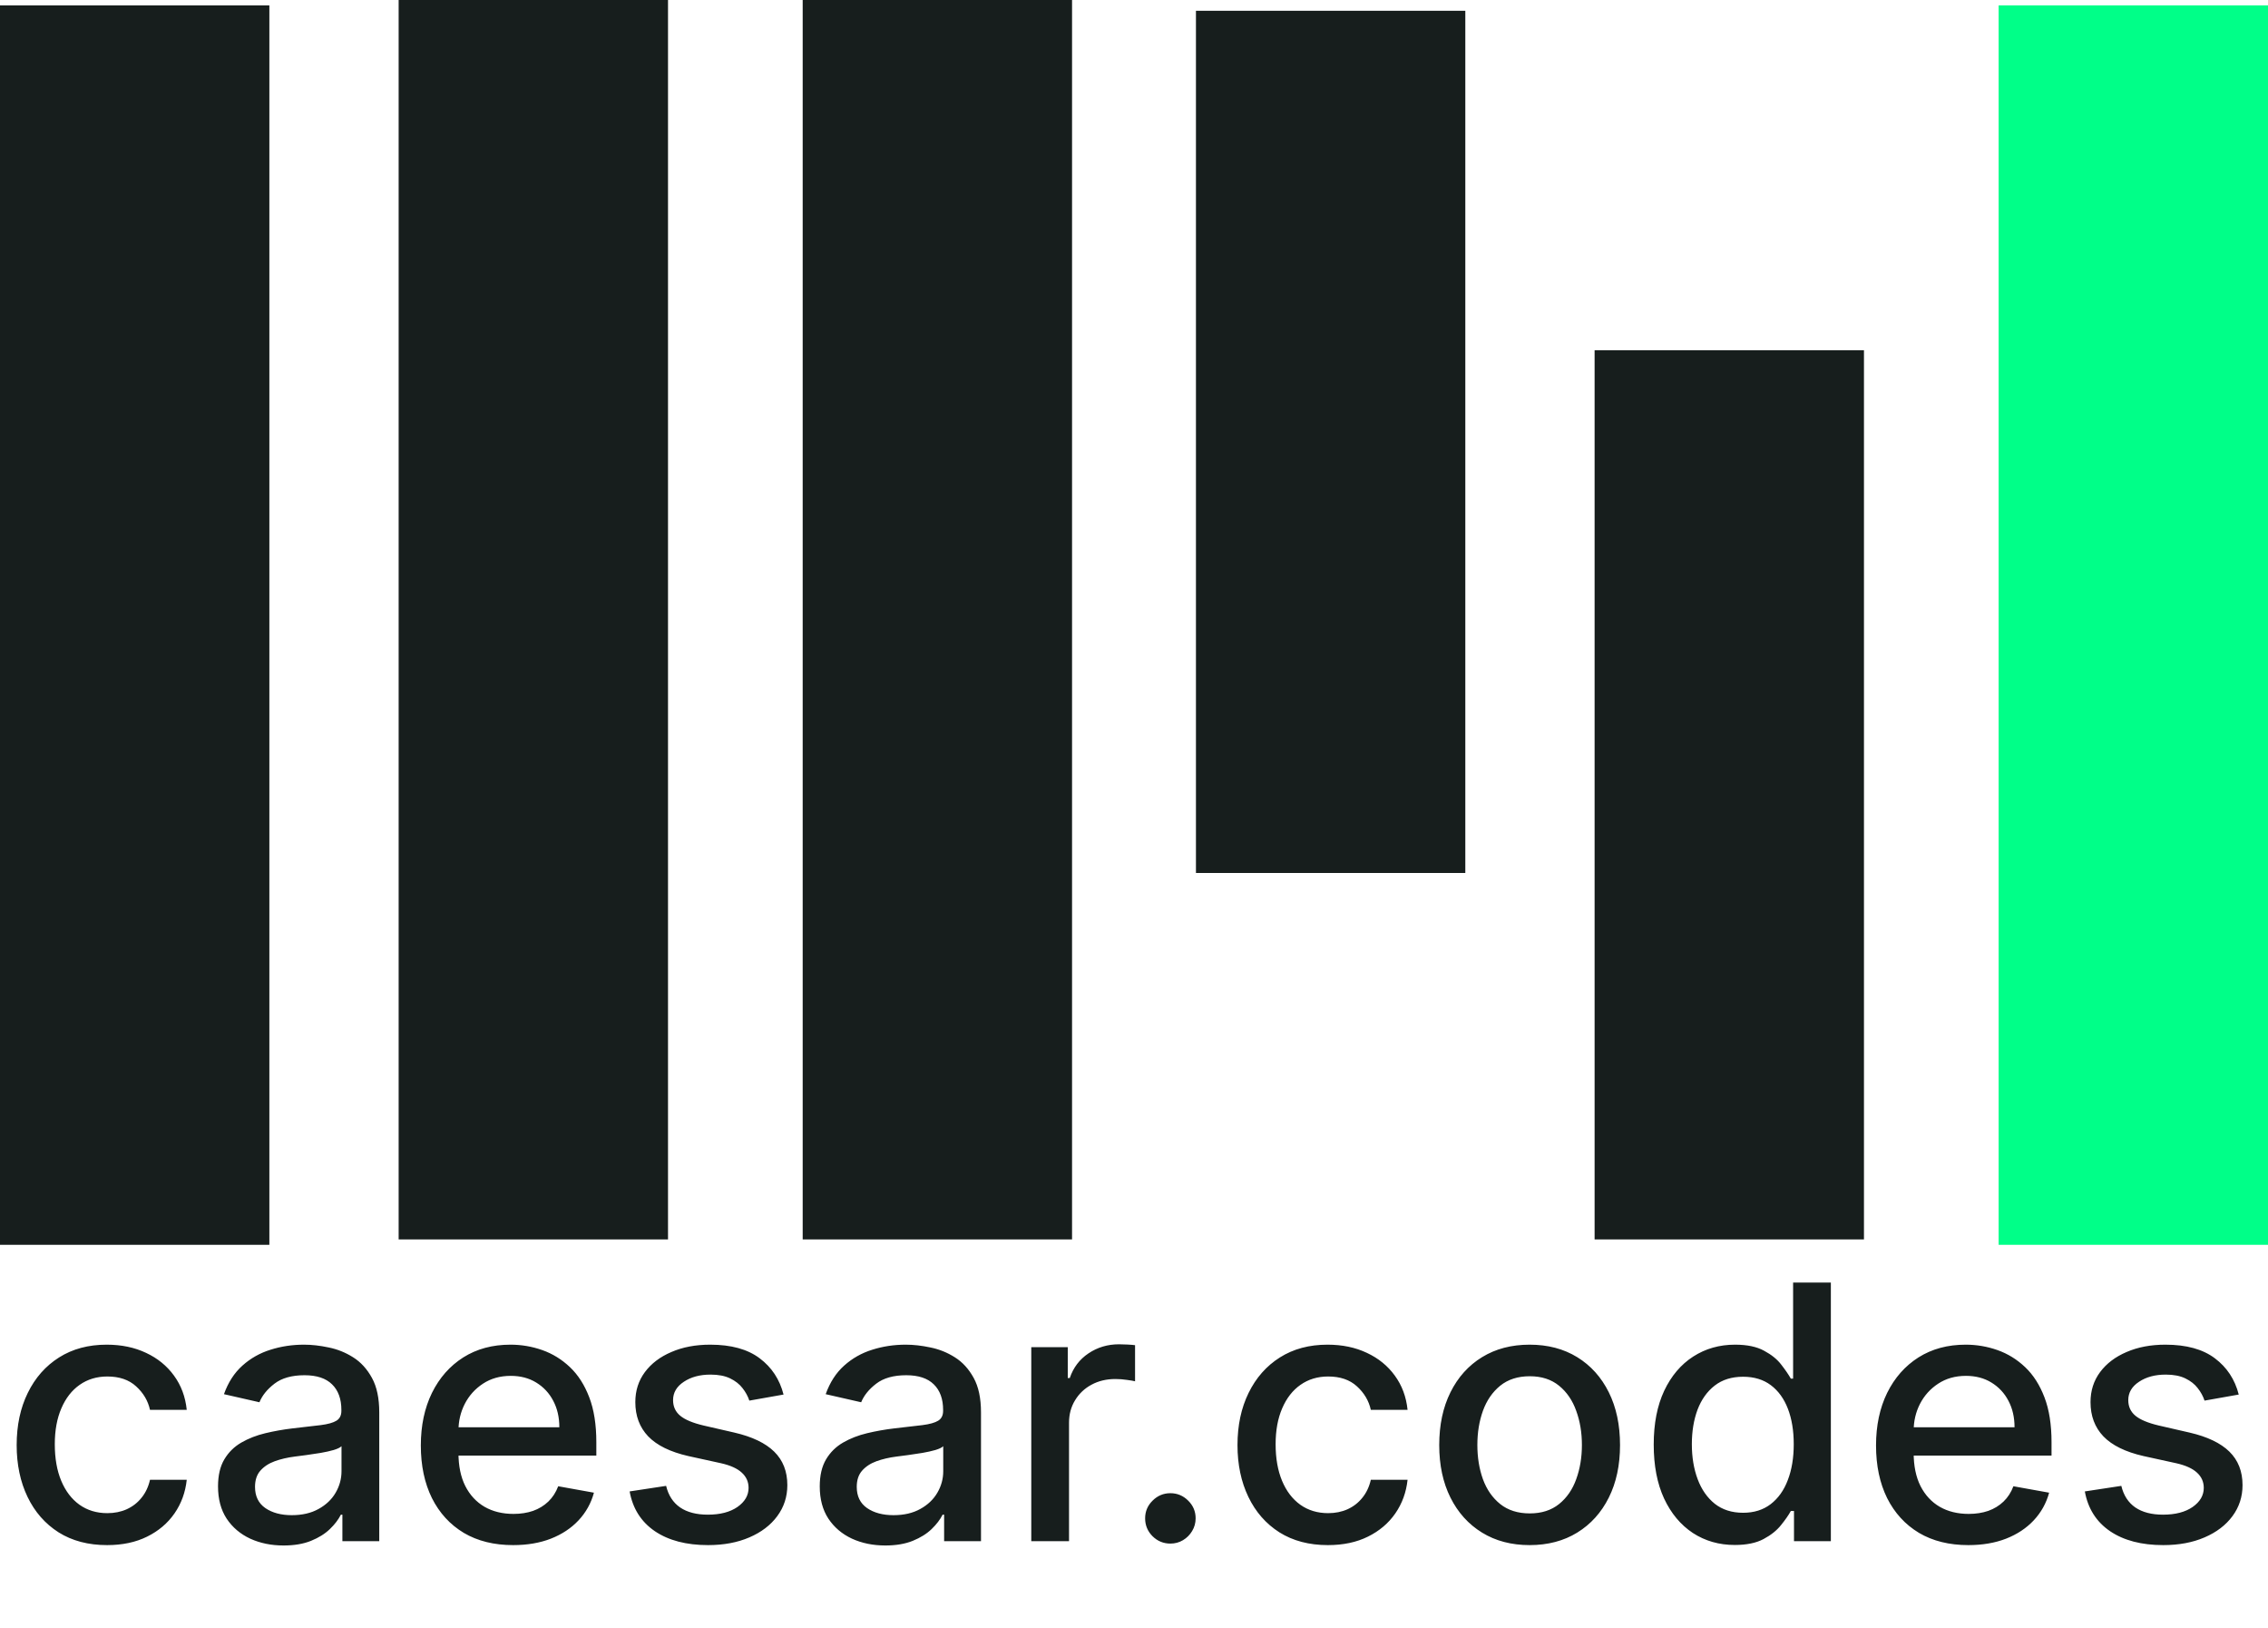
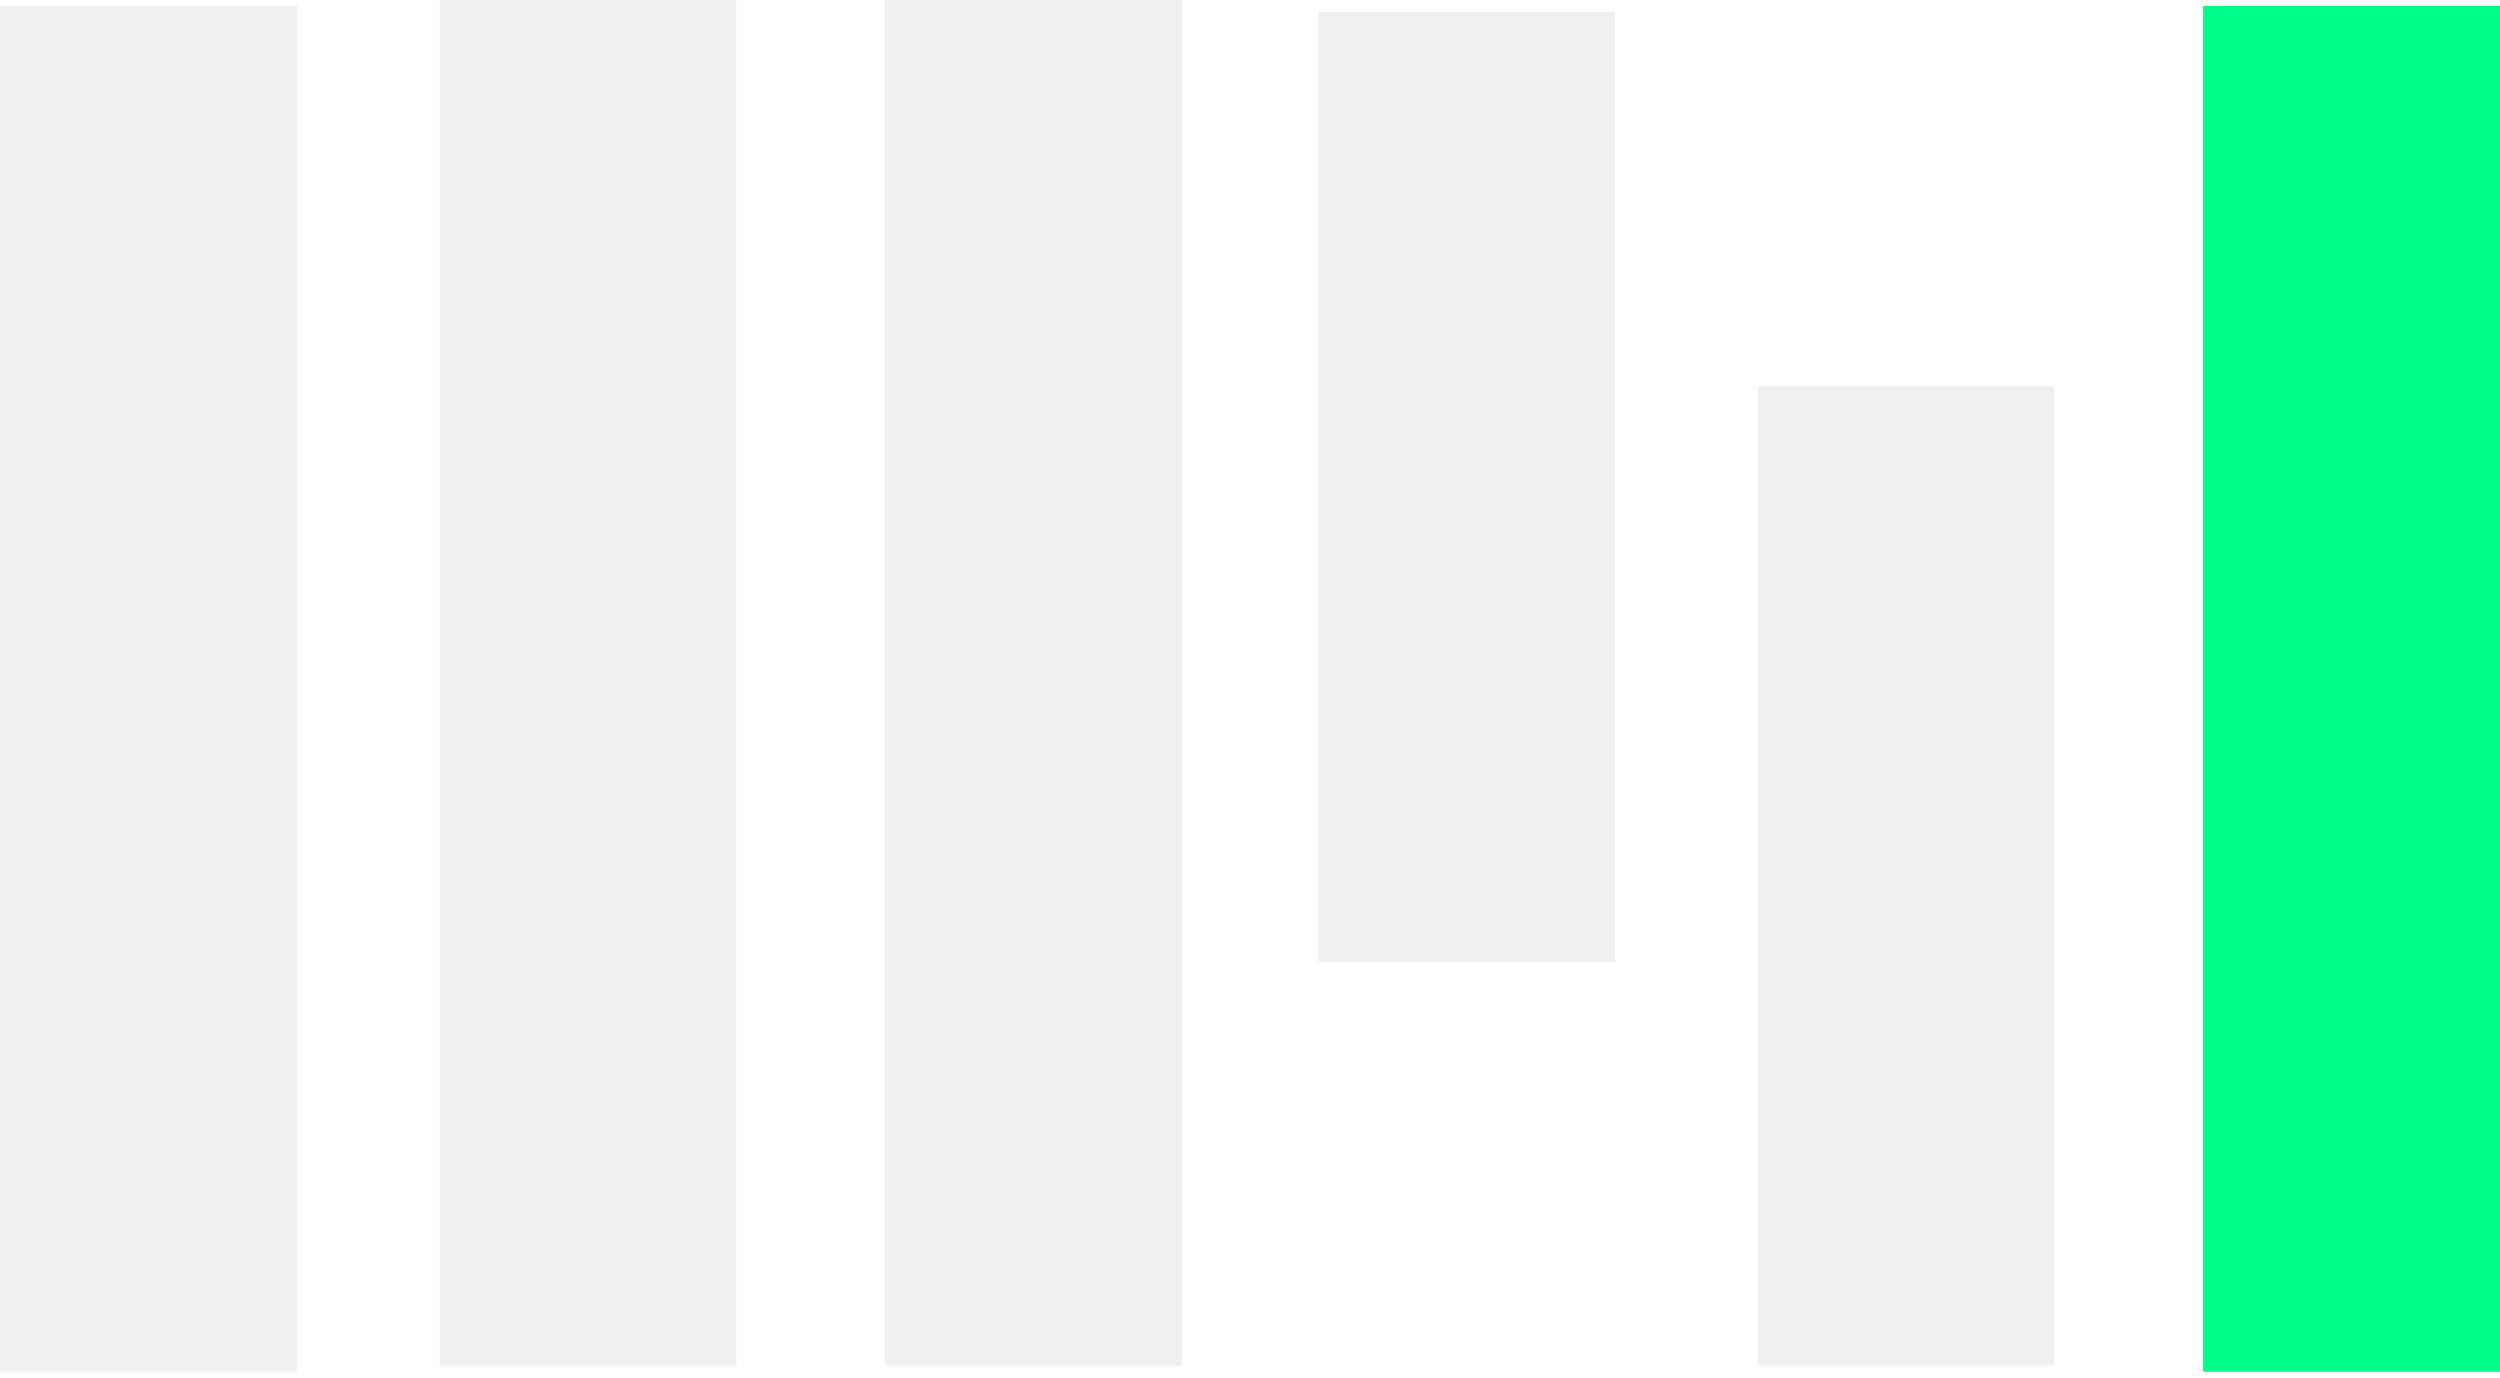
- <svg xmlns="http://www.w3.org/2000/svg" width="421" height="302" viewBox="0 0 421 302" fill="none">
-   <rect y="1" width="50" height="230" fill="#171E1D" />
-   <rect x="74" width="50" height="230" fill="#171E1D" />
-   <rect x="149" width="50" height="230" fill="#171E1D" />
-   <rect x="222" y="2" width="50" height="160" fill="#171E1D" />
-   <rect x="296" y="65" width="50" height="165" fill="#171E1D" />
+ <svg xmlns="http://www.w3.org/2000/svg" width="421" height="232" viewBox="0 0 421 232" fill="none">
+   <rect y="1" width="50" height="230" fill="#f0f0f0" />
+   <rect x="74" width="50" height="230" fill="#f0f0f0" />
+   <rect x="149" width="50" height="230" fill="#f0f0f0" />
+   <rect x="222" y="2" width="50" height="160" fill="#f0f0f0" />
+   <rect x="296" y="65" width="50" height="165" fill="#f0f0f0" />
  <rect x="371" y="1" width="50" height="230" fill="#00ff88" />
-   <path d="M19.875 286.727C16.391 286.727 13.391 285.938 10.875 284.359C8.375 282.766 6.453 280.57 5.109 277.773C3.766 274.977 3.094 271.773 3.094 268.164C3.094 264.508 3.781 261.281 5.156 258.484C6.531 255.672 8.469 253.477 10.969 251.898C13.469 250.32 16.414 249.531 19.805 249.531C22.539 249.531 24.977 250.039 27.117 251.055C29.258 252.055 30.984 253.461 32.297 255.273C33.625 257.086 34.414 259.203 34.664 261.625H27.844C27.469 259.937 26.609 258.484 25.266 257.266C23.938 256.047 22.156 255.437 19.922 255.437C17.969 255.437 16.258 255.953 14.789 256.984C13.336 258 12.203 259.453 11.391 261.344C10.578 263.219 10.172 265.437 10.172 268C10.172 270.625 10.57 272.891 11.367 274.797C12.164 276.703 13.289 278.18 14.742 279.227C16.211 280.273 17.938 280.797 19.922 280.797C21.25 280.797 22.453 280.555 23.531 280.07C24.625 279.57 25.539 278.859 26.273 277.937C27.023 277.016 27.547 275.906 27.844 274.609H34.664C34.414 276.937 33.656 279.016 32.391 280.844C31.125 282.672 29.43 284.109 27.305 285.156C25.195 286.203 22.719 286.727 19.875 286.727ZM52.635 286.797C50.353 286.797 48.291 286.375 46.447 285.531C44.603 284.672 43.143 283.43 42.065 281.805C41.002 280.18 40.471 278.187 40.471 275.828C40.471 273.797 40.861 272.125 41.643 270.812C42.424 269.5 43.478 268.461 44.807 267.695C46.135 266.93 47.619 266.352 49.26 265.961C50.9 265.57 52.572 265.273 54.275 265.07C56.432 264.82 58.182 264.617 59.525 264.461C60.869 264.289 61.846 264.016 62.455 263.641C63.065 263.266 63.369 262.656 63.369 261.812V261.648C63.369 259.602 62.791 258.016 61.635 256.891C60.494 255.766 58.791 255.203 56.525 255.203C54.166 255.203 52.307 255.727 50.947 256.773C49.603 257.805 48.674 258.953 48.158 260.219L41.572 258.719C42.353 256.531 43.494 254.766 44.994 253.422C46.51 252.062 48.252 251.078 50.221 250.469C52.19 249.844 54.26 249.531 56.432 249.531C57.869 249.531 59.393 249.703 61.002 250.047C62.627 250.375 64.143 250.984 65.549 251.875C66.971 252.766 68.135 254.039 69.041 255.695C69.947 257.336 70.4 259.469 70.4 262.094V286H63.557V281.078H63.275C62.822 281.984 62.143 282.875 61.236 283.75C60.33 284.625 59.166 285.352 57.744 285.93C56.322 286.508 54.619 286.797 52.635 286.797ZM54.158 281.172C56.096 281.172 57.752 280.789 59.127 280.023C60.518 279.258 61.572 278.258 62.291 277.023C63.025 275.773 63.393 274.437 63.393 273.016V268.375C63.143 268.625 62.658 268.859 61.94 269.078C61.236 269.281 60.432 269.461 59.525 269.617C58.619 269.758 57.736 269.891 56.877 270.016C56.018 270.125 55.299 270.219 54.721 270.297C53.361 270.469 52.119 270.758 50.994 271.164C49.885 271.57 48.994 272.156 48.322 272.922C47.666 273.672 47.338 274.672 47.338 275.922C47.338 277.656 47.978 278.969 49.26 279.859C50.541 280.734 52.174 281.172 54.158 281.172ZM95.25 286.727C91.703 286.727 88.648 285.969 86.086 284.453C83.539 282.922 81.57 280.773 80.18 278.008C78.805 275.227 78.117 271.969 78.117 268.234C78.117 264.547 78.805 261.297 80.18 258.484C81.57 255.672 83.508 253.477 85.992 251.898C88.492 250.32 91.414 249.531 94.758 249.531C96.789 249.531 98.758 249.867 100.664 250.539C102.57 251.211 104.281 252.266 105.797 253.703C107.313 255.141 108.508 257.008 109.383 259.305C110.258 261.586 110.695 264.359 110.695 267.625V270.109H82.078V264.859H103.828C103.828 263.016 103.453 261.383 102.703 259.961C101.953 258.523 100.898 257.391 99.539 256.562C98.195 255.734 96.617 255.32 94.805 255.32C92.836 255.32 91.117 255.805 89.648 256.773C88.195 257.727 87.07 258.977 86.273 260.523C85.492 262.055 85.102 263.719 85.102 265.516V269.617C85.102 272.023 85.523 274.07 86.367 275.758C87.227 277.445 88.422 278.734 89.953 279.625C91.484 280.5 93.273 280.937 95.32 280.937C96.648 280.937 97.859 280.75 98.953 280.375C100.047 279.984 100.992 279.406 101.789 278.641C102.586 277.875 103.195 276.93 103.617 275.805L110.25 277C109.719 278.953 108.766 280.664 107.391 282.133C106.031 283.586 104.32 284.719 102.258 285.531C100.211 286.328 97.875 286.727 95.25 286.727ZM145.447 258.789L139.096 259.914C138.83 259.102 138.408 258.328 137.83 257.594C137.268 256.859 136.502 256.258 135.533 255.789C134.564 255.32 133.354 255.086 131.9 255.086C129.916 255.086 128.26 255.531 126.932 256.422C125.604 257.297 124.939 258.43 124.939 259.82C124.939 261.023 125.385 261.992 126.275 262.727C127.166 263.461 128.604 264.062 130.588 264.531L136.307 265.844C139.619 266.609 142.088 267.789 143.713 269.383C145.338 270.977 146.15 273.047 146.15 275.594C146.15 277.75 145.525 279.672 144.275 281.359C143.041 283.031 141.314 284.344 139.096 285.297C136.893 286.25 134.338 286.727 131.432 286.727C127.4 286.727 124.111 285.867 121.564 284.148C119.018 282.414 117.455 279.953 116.877 276.766L123.65 275.734C124.072 277.5 124.939 278.836 126.252 279.742C127.564 280.633 129.275 281.078 131.385 281.078C133.682 281.078 135.518 280.602 136.893 279.648C138.268 278.68 138.955 277.5 138.955 276.109C138.955 274.984 138.533 274.039 137.689 273.273C136.861 272.508 135.588 271.93 133.869 271.539L127.775 270.203C124.416 269.438 121.932 268.219 120.322 266.547C118.729 264.875 117.932 262.758 117.932 260.195C117.932 258.07 118.525 256.211 119.713 254.617C120.9 253.023 122.541 251.781 124.635 250.891C126.729 249.984 129.127 249.531 131.83 249.531C135.721 249.531 138.783 250.375 141.018 252.062C143.252 253.734 144.729 255.977 145.447 258.789ZM164.332 286.797C162.051 286.797 159.988 286.375 158.145 285.531C156.301 284.672 154.84 283.43 153.762 281.805C152.699 280.18 152.168 278.187 152.168 275.828C152.168 273.797 152.559 272.125 153.34 270.812C154.121 269.5 155.176 268.461 156.504 267.695C157.832 266.93 159.316 266.352 160.957 265.961C162.598 265.57 164.27 265.273 165.973 265.07C168.129 264.82 169.879 264.617 171.223 264.461C172.566 264.289 173.543 264.016 174.152 263.641C174.762 263.266 175.066 262.656 175.066 261.812V261.648C175.066 259.602 174.488 258.016 173.332 256.891C172.191 255.766 170.488 255.203 168.223 255.203C165.863 255.203 164.004 255.727 162.645 256.773C161.301 257.805 160.371 258.953 159.855 260.219L153.27 258.719C154.051 256.531 155.191 254.766 156.691 253.422C158.207 252.062 159.949 251.078 161.918 250.469C163.887 249.844 165.957 249.531 168.129 249.531C169.566 249.531 171.09 249.703 172.699 250.047C174.324 250.375 175.84 250.984 177.246 251.875C178.668 252.766 179.832 254.039 180.738 255.695C181.645 257.336 182.098 259.469 182.098 262.094V286H175.254V281.078H174.973C174.52 281.984 173.84 282.875 172.934 283.75C172.027 284.625 170.863 285.352 169.441 285.93C168.02 286.508 166.316 286.797 164.332 286.797ZM165.855 281.172C167.793 281.172 169.449 280.789 170.824 280.023C172.215 279.258 173.27 278.258 173.988 277.023C174.723 275.773 175.09 274.437 175.09 273.016V268.375C174.84 268.625 174.355 268.859 173.637 269.078C172.934 269.281 172.129 269.461 171.223 269.617C170.316 269.758 169.434 269.891 168.574 270.016C167.715 270.125 166.996 270.219 166.418 270.297C165.059 270.469 163.816 270.758 162.691 271.164C161.582 271.57 160.691 272.156 160.02 272.922C159.363 273.672 159.035 274.672 159.035 275.922C159.035 277.656 159.676 278.969 160.957 279.859C162.238 280.734 163.871 281.172 165.855 281.172ZM191.432 286V250H198.205V255.719H198.58C199.236 253.781 200.393 252.258 202.049 251.148C203.721 250.023 205.611 249.461 207.721 249.461C208.158 249.461 208.674 249.477 209.268 249.508C209.877 249.539 210.354 249.578 210.697 249.625V256.328C210.416 256.25 209.916 256.164 209.197 256.07C208.479 255.961 207.76 255.906 207.041 255.906C205.385 255.906 203.908 256.258 202.611 256.961C201.33 257.648 200.314 258.609 199.564 259.844C198.814 261.062 198.439 262.453 198.439 264.016V286H191.432ZM217.254 286.445C215.973 286.445 214.871 285.992 213.949 285.086C213.027 284.164 212.566 283.055 212.566 281.758C212.566 280.477 213.027 279.383 213.949 278.477C214.871 277.555 215.973 277.094 217.254 277.094C218.535 277.094 219.637 277.555 220.559 278.477C221.48 279.383 221.941 280.477 221.941 281.758C221.941 282.617 221.723 283.406 221.285 284.125C220.863 284.828 220.301 285.391 219.598 285.812C218.895 286.234 218.113 286.445 217.254 286.445ZM246.492 286.727C243.008 286.727 240.008 285.938 237.492 284.359C234.992 282.766 233.07 280.57 231.727 277.773C230.383 274.977 229.711 271.773 229.711 268.164C229.711 264.508 230.398 261.281 231.773 258.484C233.148 255.672 235.086 253.477 237.586 251.898C240.086 250.32 243.031 249.531 246.422 249.531C249.156 249.531 251.594 250.039 253.734 251.055C255.875 252.055 257.602 253.461 258.914 255.273C260.242 257.086 261.031 259.203 261.281 261.625H254.461C254.086 259.937 253.227 258.484 251.883 257.266C250.555 256.047 248.773 255.437 246.539 255.437C244.586 255.437 242.875 255.953 241.406 256.984C239.953 258 238.82 259.453 238.008 261.344C237.195 263.219 236.789 265.437 236.789 268C236.789 270.625 237.188 272.891 237.984 274.797C238.781 276.703 239.906 278.18 241.359 279.227C242.828 280.273 244.555 280.797 246.539 280.797C247.867 280.797 249.07 280.555 250.148 280.07C251.242 279.57 252.156 278.859 252.891 277.937C253.641 277.016 254.164 275.906 254.461 274.609H261.281C261.031 276.937 260.273 279.016 259.008 280.844C257.742 282.672 256.047 284.109 253.922 285.156C251.813 286.203 249.336 286.727 246.492 286.727ZM283.939 286.727C280.564 286.727 277.619 285.953 275.104 284.406C272.588 282.859 270.635 280.695 269.244 277.914C267.854 275.133 267.158 271.883 267.158 268.164C267.158 264.43 267.854 261.164 269.244 258.367C270.635 255.57 272.588 253.398 275.104 251.852C277.619 250.305 280.564 249.531 283.939 249.531C287.314 249.531 290.26 250.305 292.775 251.852C295.291 253.398 297.244 255.57 298.635 258.367C300.025 261.164 300.721 264.43 300.721 268.164C300.721 271.883 300.025 275.133 298.635 277.914C297.244 280.695 295.291 282.859 292.775 284.406C290.26 285.953 287.314 286.727 283.939 286.727ZM283.963 280.844C286.15 280.844 287.963 280.266 289.4 279.109C290.838 277.953 291.9 276.414 292.588 274.492C293.291 272.57 293.643 270.453 293.643 268.141C293.643 265.844 293.291 263.734 292.588 261.812C291.9 259.875 290.838 258.32 289.4 257.148C287.963 255.977 286.15 255.391 283.963 255.391C281.76 255.391 279.932 255.977 278.479 257.148C277.041 258.32 275.971 259.875 275.268 261.812C274.58 263.734 274.236 265.844 274.236 268.141C274.236 270.453 274.58 272.57 275.268 274.492C275.971 276.414 277.041 277.953 278.479 279.109C279.932 280.266 281.76 280.844 283.963 280.844ZM322.02 286.703C319.113 286.703 316.52 285.961 314.238 284.477C311.973 282.977 310.191 280.844 308.895 278.078C307.613 275.297 306.973 271.961 306.973 268.07C306.973 264.18 307.621 260.852 308.918 258.086C310.23 255.32 312.027 253.203 314.309 251.734C316.59 250.266 319.176 249.531 322.066 249.531C324.301 249.531 326.098 249.906 327.457 250.656C328.832 251.391 329.895 252.25 330.645 253.234C331.41 254.219 332.004 255.086 332.426 255.836H332.848V238H339.855V286H333.012V280.398H332.426C332.004 281.164 331.395 282.039 330.598 283.023C329.816 284.008 328.738 284.867 327.363 285.602C325.988 286.336 324.207 286.703 322.02 286.703ZM323.566 280.727C325.582 280.727 327.285 280.195 328.676 279.133C330.082 278.055 331.145 276.562 331.863 274.656C332.598 272.75 332.965 270.531 332.965 268C332.965 265.5 332.605 263.312 331.887 261.437C331.168 259.562 330.113 258.102 328.723 257.055C327.332 256.008 325.613 255.484 323.566 255.484C321.457 255.484 319.699 256.031 318.293 257.125C316.887 258.219 315.824 259.711 315.105 261.602C314.402 263.492 314.051 265.625 314.051 268C314.051 270.406 314.41 272.57 315.129 274.492C315.848 276.414 316.91 277.937 318.316 279.062C319.738 280.172 321.488 280.727 323.566 280.727ZM365.373 286.727C361.826 286.727 358.771 285.969 356.209 284.453C353.662 282.922 351.693 280.773 350.303 278.008C348.928 275.227 348.24 271.969 348.24 268.234C348.24 264.547 348.928 261.297 350.303 258.484C351.693 255.672 353.631 253.477 356.115 251.898C358.615 250.32 361.537 249.531 364.881 249.531C366.912 249.531 368.881 249.867 370.787 250.539C372.693 251.211 374.404 252.266 375.92 253.703C377.436 255.141 378.631 257.008 379.506 259.305C380.381 261.586 380.818 264.359 380.818 267.625V270.109H352.201V264.859H373.951C373.951 263.016 373.576 261.383 372.826 259.961C372.076 258.523 371.021 257.391 369.662 256.562C368.318 255.734 366.74 255.32 364.928 255.32C362.959 255.32 361.24 255.805 359.771 256.773C358.318 257.727 357.193 258.977 356.396 260.523C355.615 262.055 355.225 263.719 355.225 265.516V269.617C355.225 272.023 355.646 274.07 356.49 275.758C357.35 277.445 358.545 278.734 360.076 279.625C361.607 280.5 363.396 280.937 365.443 280.937C366.771 280.937 367.982 280.75 369.076 280.375C370.17 279.984 371.115 279.406 371.912 278.641C372.709 277.875 373.318 276.93 373.74 275.805L380.373 277C379.842 278.953 378.889 280.664 377.514 282.133C376.154 283.586 374.443 284.719 372.381 285.531C370.334 286.328 367.998 286.727 365.373 286.727ZM415.57 258.789L409.219 259.914C408.953 259.102 408.531 258.328 407.953 257.594C407.391 256.859 406.625 256.258 405.656 255.789C404.688 255.32 403.477 255.086 402.023 255.086C400.039 255.086 398.383 255.531 397.055 256.422C395.727 257.297 395.062 258.43 395.062 259.82C395.062 261.023 395.508 261.992 396.398 262.727C397.289 263.461 398.727 264.062 400.711 264.531L406.43 265.844C409.742 266.609 412.211 267.789 413.836 269.383C415.461 270.977 416.273 273.047 416.273 275.594C416.273 277.75 415.648 279.672 414.398 281.359C413.164 283.031 411.438 284.344 409.219 285.297C407.016 286.25 404.461 286.727 401.555 286.727C397.523 286.727 394.234 285.867 391.688 284.148C389.141 282.414 387.578 279.953 387 276.766L393.773 275.734C394.195 277.5 395.063 278.836 396.375 279.742C397.688 280.633 399.398 281.078 401.508 281.078C403.805 281.078 405.641 280.602 407.016 279.648C408.391 278.68 409.078 277.5 409.078 276.109C409.078 274.984 408.656 274.039 407.813 273.273C406.984 272.508 405.711 271.93 403.992 271.539L397.898 270.203C394.539 269.438 392.055 268.219 390.445 266.547C388.852 264.875 388.055 262.758 388.055 260.195C388.055 258.07 388.648 256.211 389.836 254.617C391.023 253.023 392.664 251.781 394.758 250.891C396.852 249.984 399.25 249.531 401.953 249.531C405.844 249.531 408.906 250.375 411.141 252.062C413.375 253.734 414.852 255.977 415.57 258.789Z" fill="#171E1D" />
</svg>
